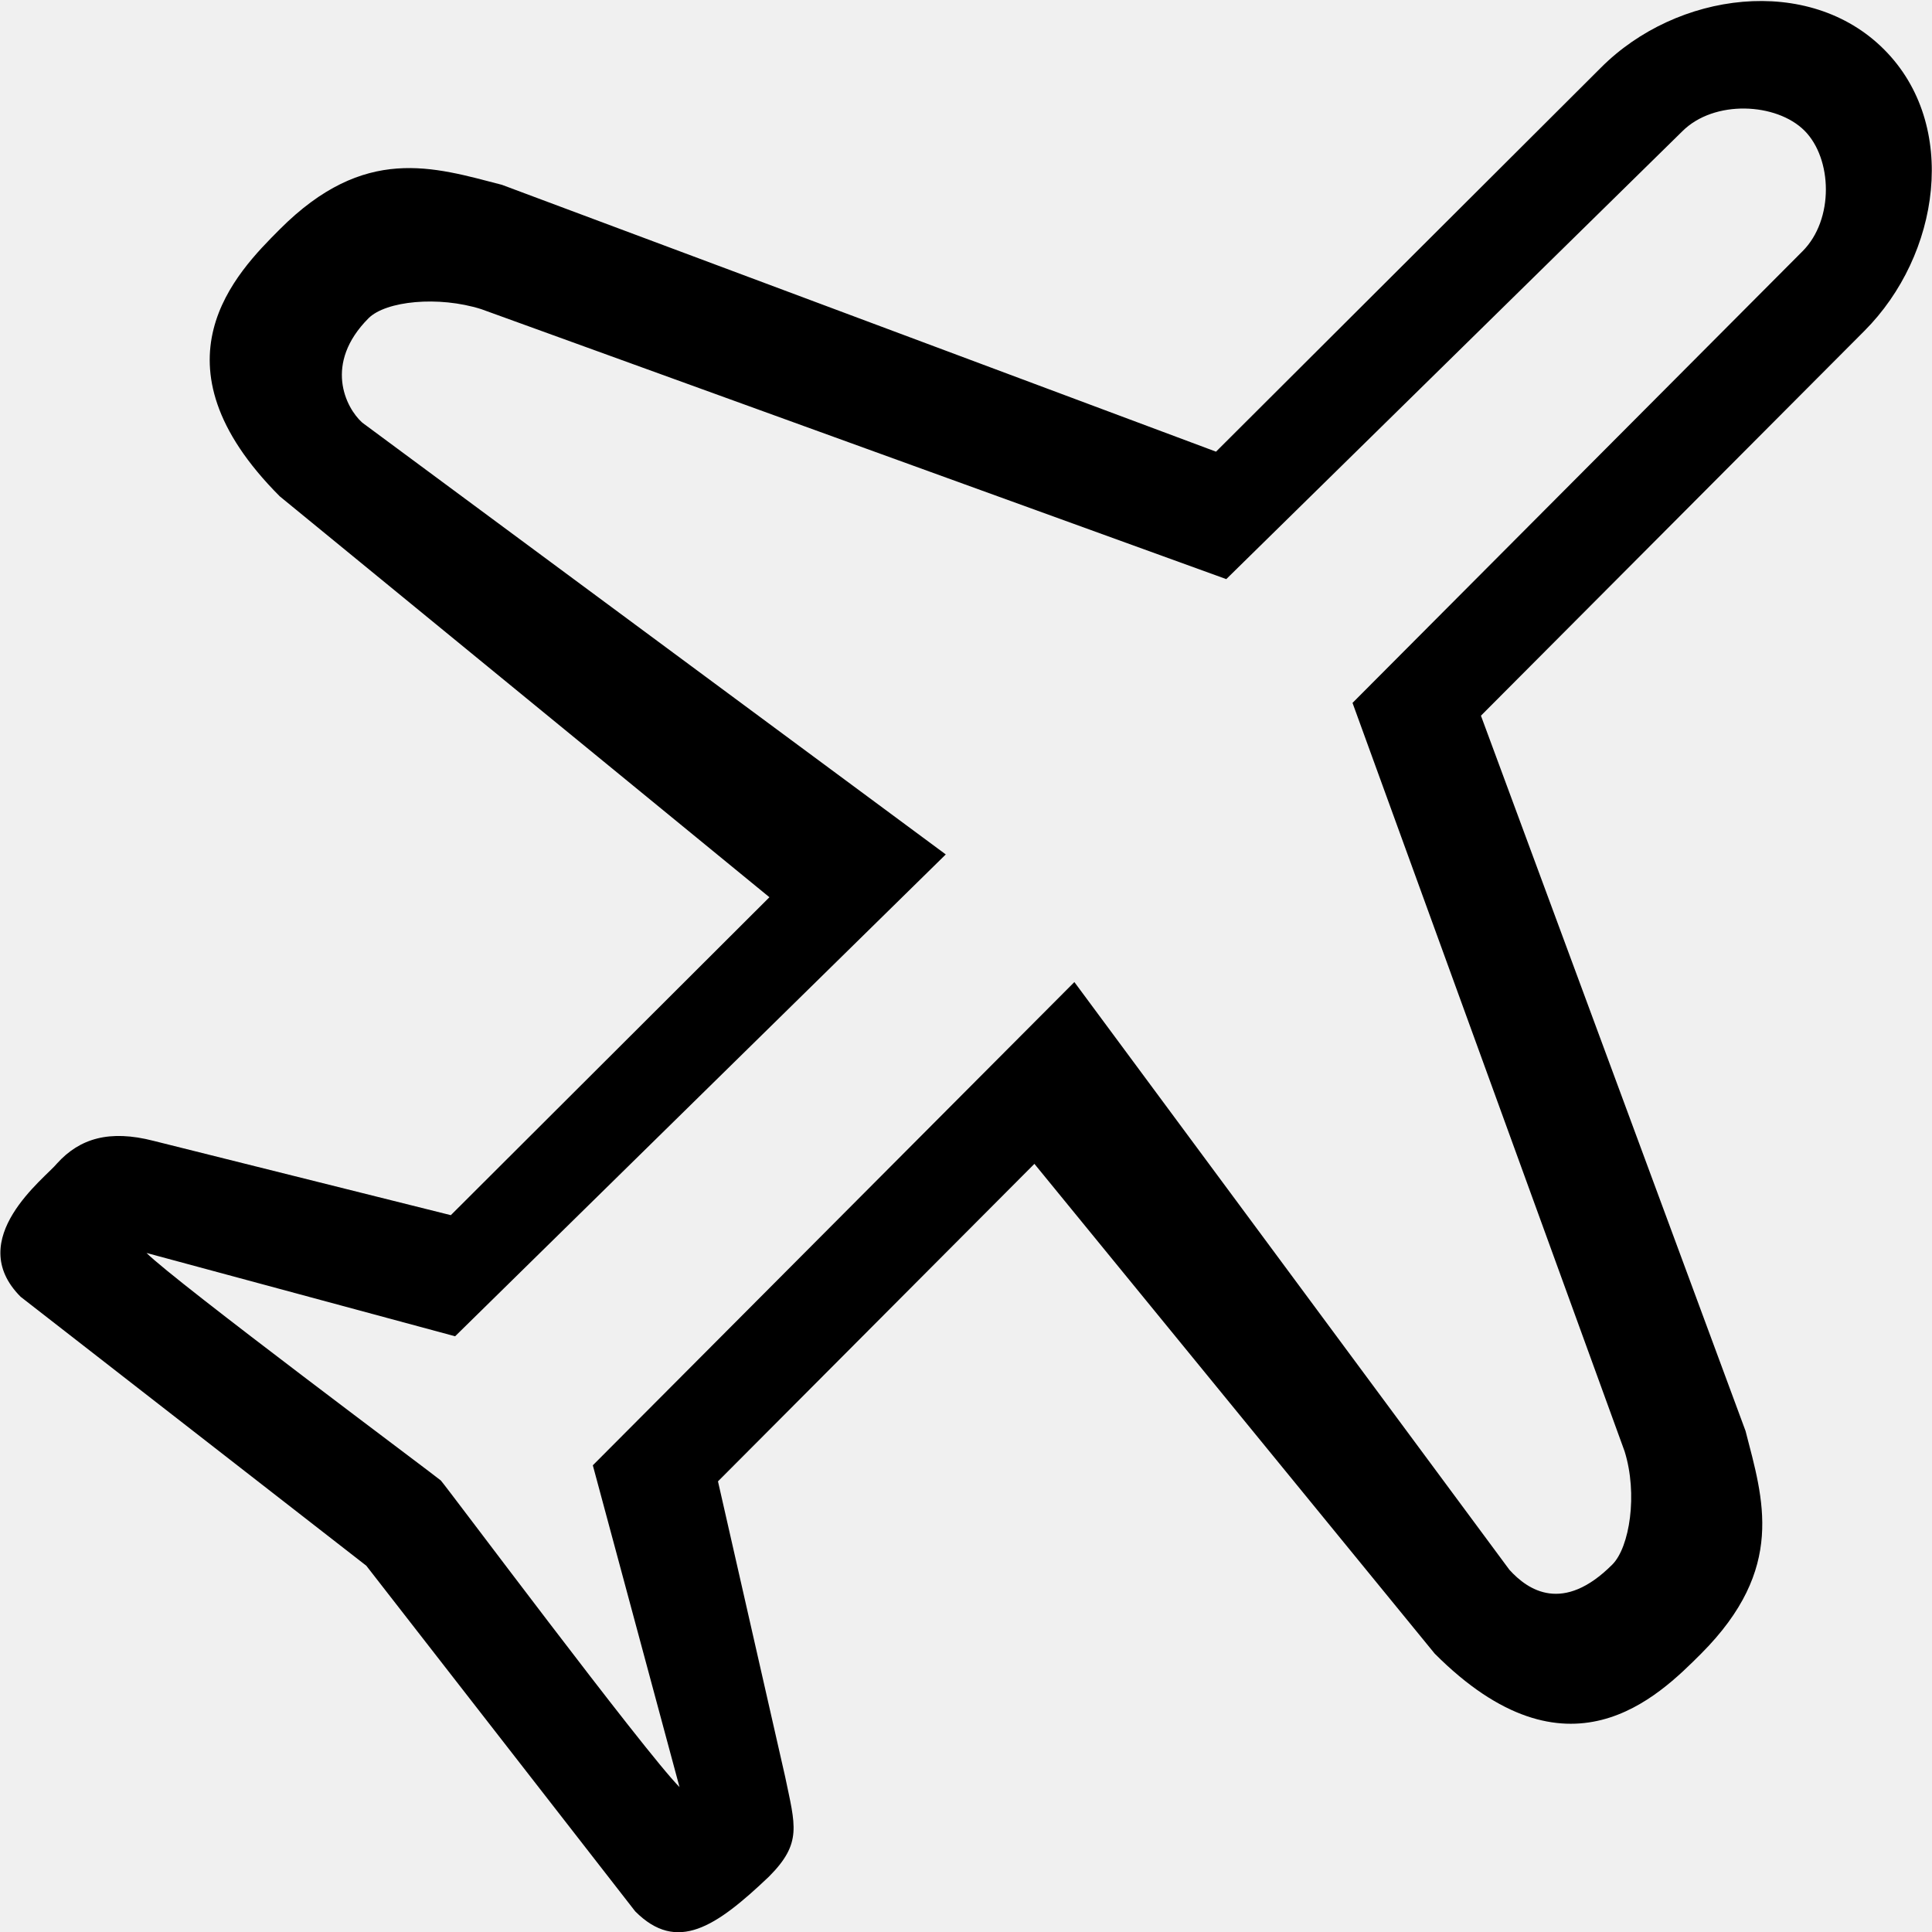
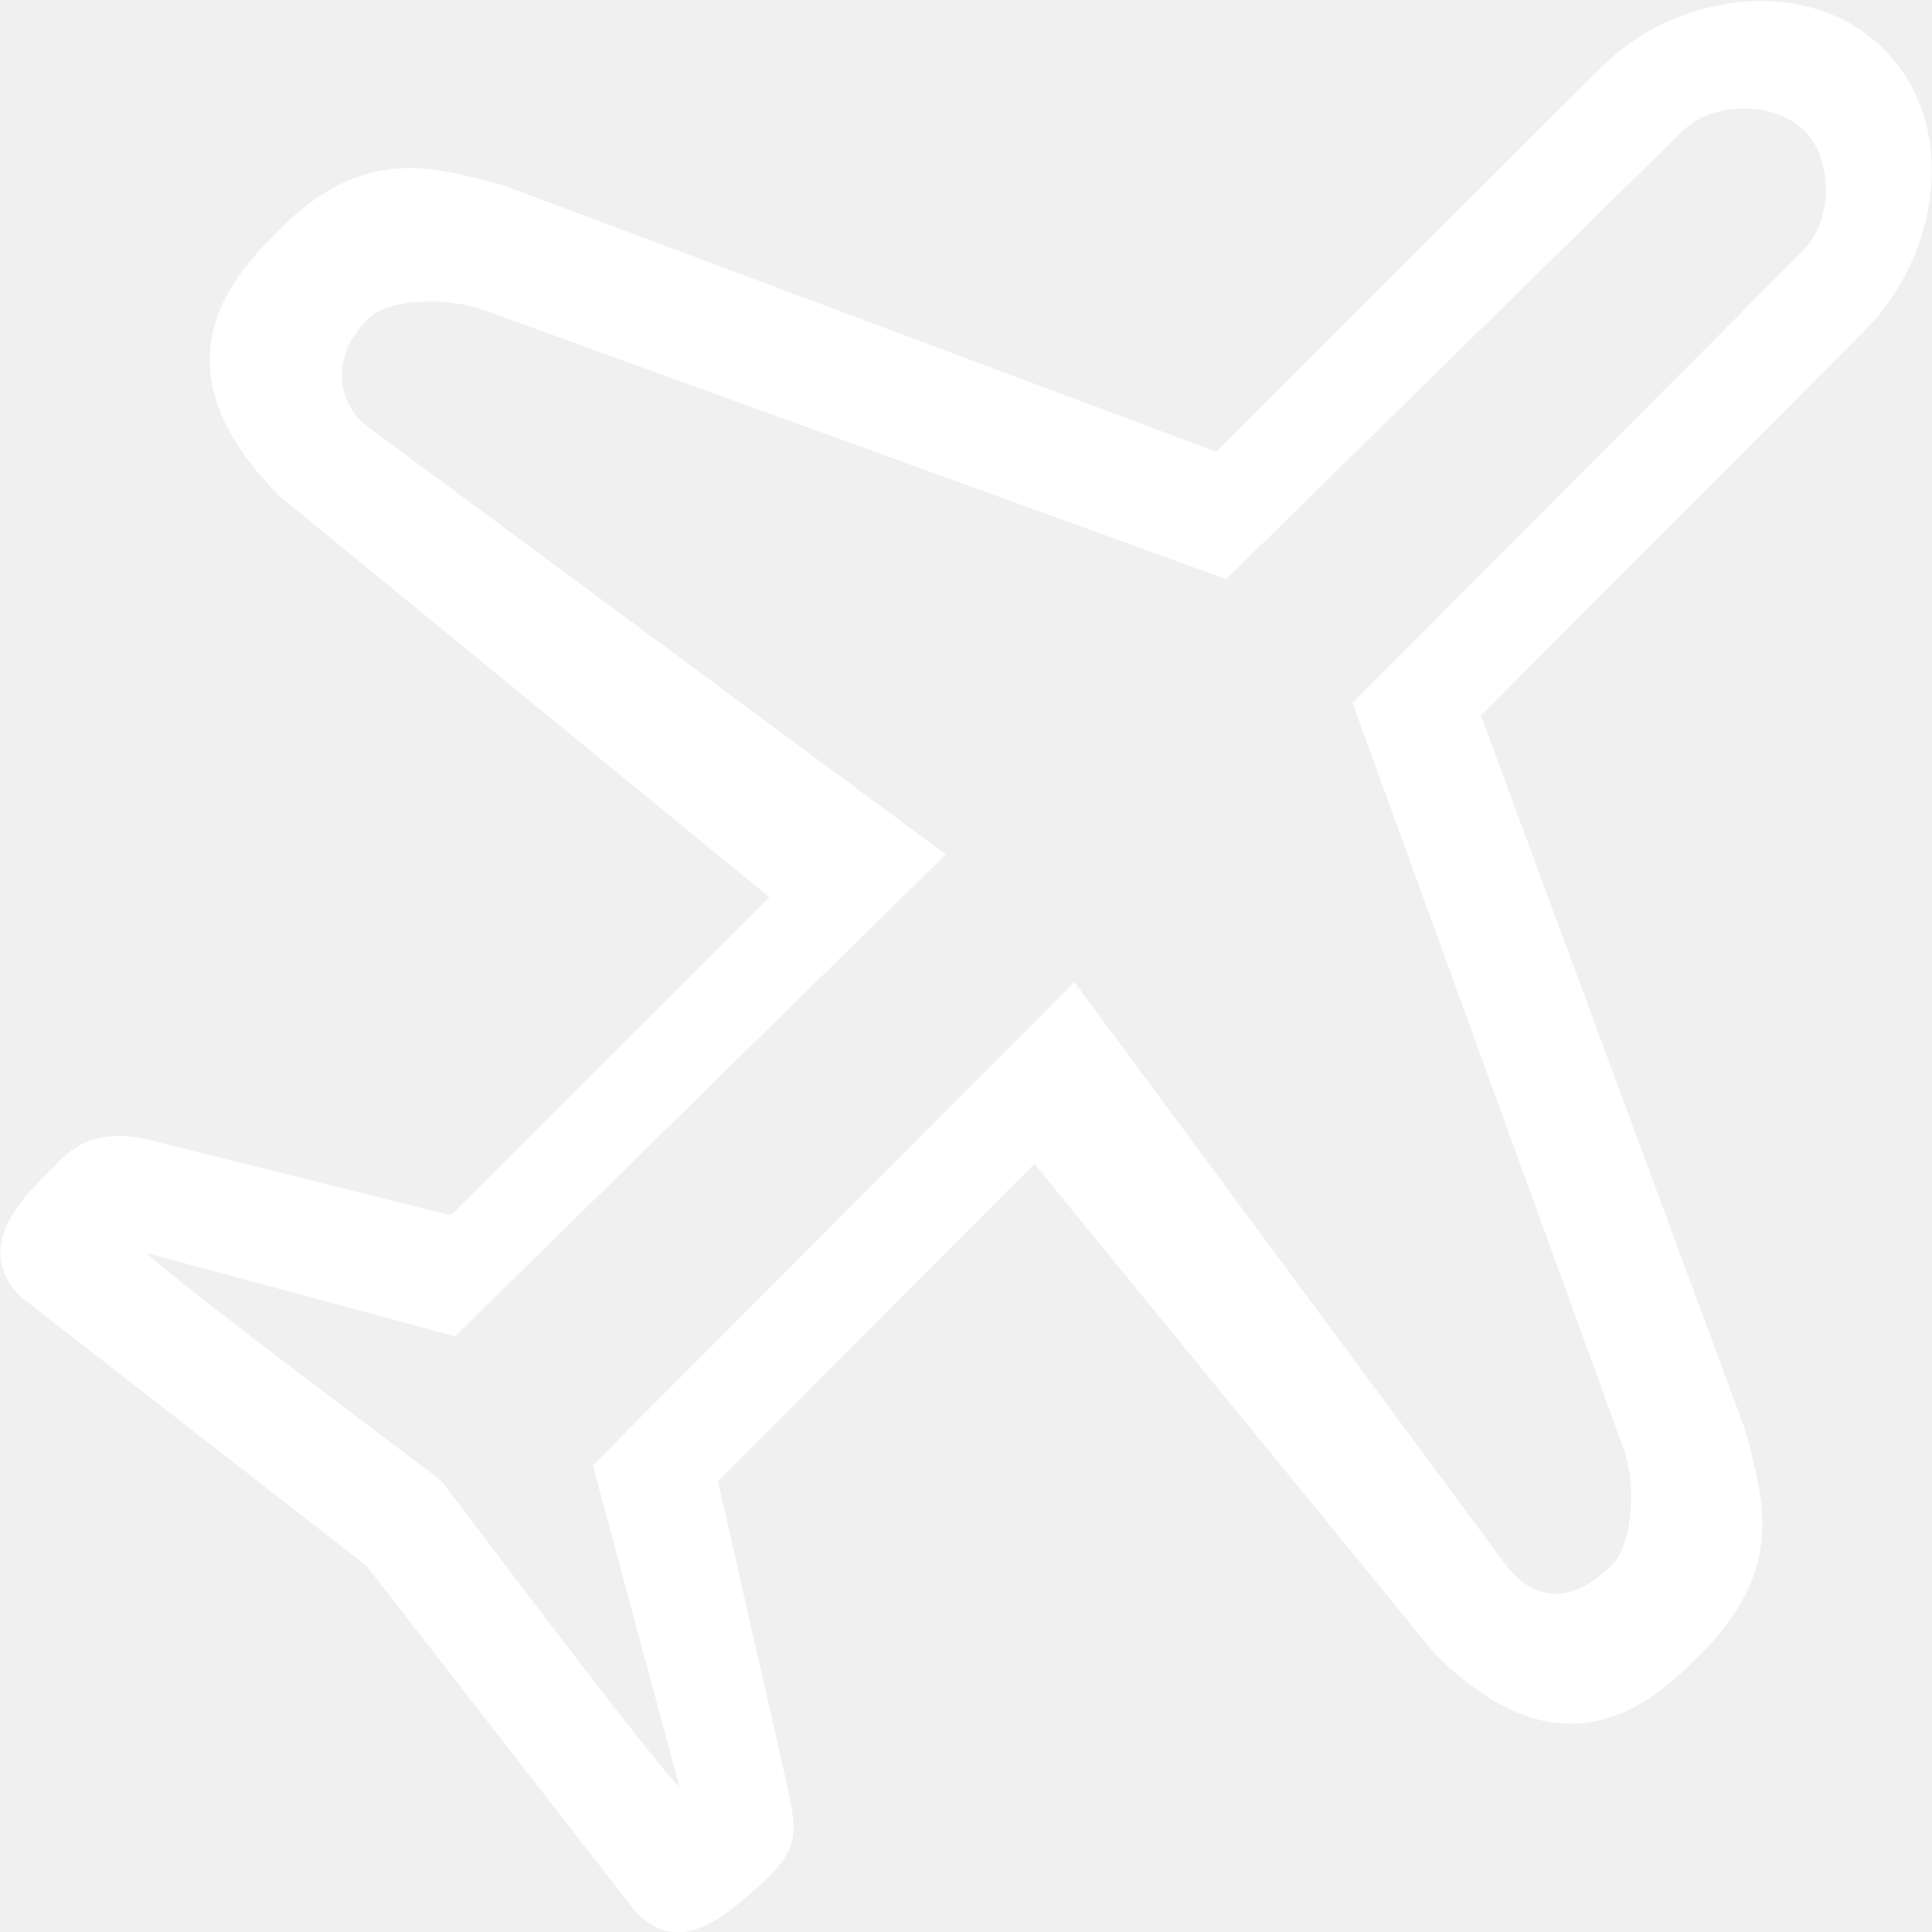
<svg xmlns="http://www.w3.org/2000/svg" width="800px" height="800px" viewBox="0 0 32 32" version="1.1">
  <defs>

</defs>
  <g id="Page-1" stroke="none" stroke-width="1" fill="none" fill-rule="evenodd">
-     <g id="Icon-Set" transform="translate(-308, -307)" fill="#000000">
+     <g id="Icon-Set" transform="translate(-308, -307)" fill="#FFFFFF">
      <path d="M337.854,311.163 L330.402,318.642 L334.908,331.037 C335.13,331.747 334.992,332.627 334.705,332.914 C333.89,333.73 333.309,333.342 333,333 L325.795,323.266 L317.819,331.27 L319.255,336.6 C318.688,336.032 315.38,331.602 315.301,331.521 C315.248,331.469 310.896,328.225 310.427,327.753 L315.538,329.133 L323.665,321.152 L314,314 C313.723,313.752 313.358,313.02 314.104,312.271 C314.392,311.984 315.262,311.897 315.97,312.12 L328.311,316.592 L335.864,309.175 C336.392,308.647 337.425,308.701 337.888,309.164 C338.35,309.627 338.382,310.636 337.854,311.163 L337.854,311.163 Z M339.207,307.82 C337.961,306.57 335.771,306.863 334.518,308.119 L328.141,314.481 L316.313,310.061 C315.18,309.768 314.039,309.389 312.634,310.798 C311.917,311.516 310.427,313.01 312.634,315.221 L320.744,321.861 L315.467,327.127 L310.543,325.896 C309.813,325.708 309.321,325.855 308.946,326.269 C308.757,326.505 307.386,327.521 308.342,328.479 L314.067,332.933 L318.521,338.658 C319.213,339.352 319.856,338.919 320.735,338.084 C321.292,337.526 321.172,337.239 321.004,336.426 L319.892,331.536 L325.133,326.277 L331.763,334.389 C333.969,336.6 335.46,335.105 336.177,334.389 C337.583,332.979 337.205,331.837 336.912,330.702 L332.529,318.854 L338.88,312.481 C340.133,311.226 340.454,309.069 339.207,307.82 L339.207,307.82 Z" id="airplane">

</path>
    </g>
  </g>
</svg>
